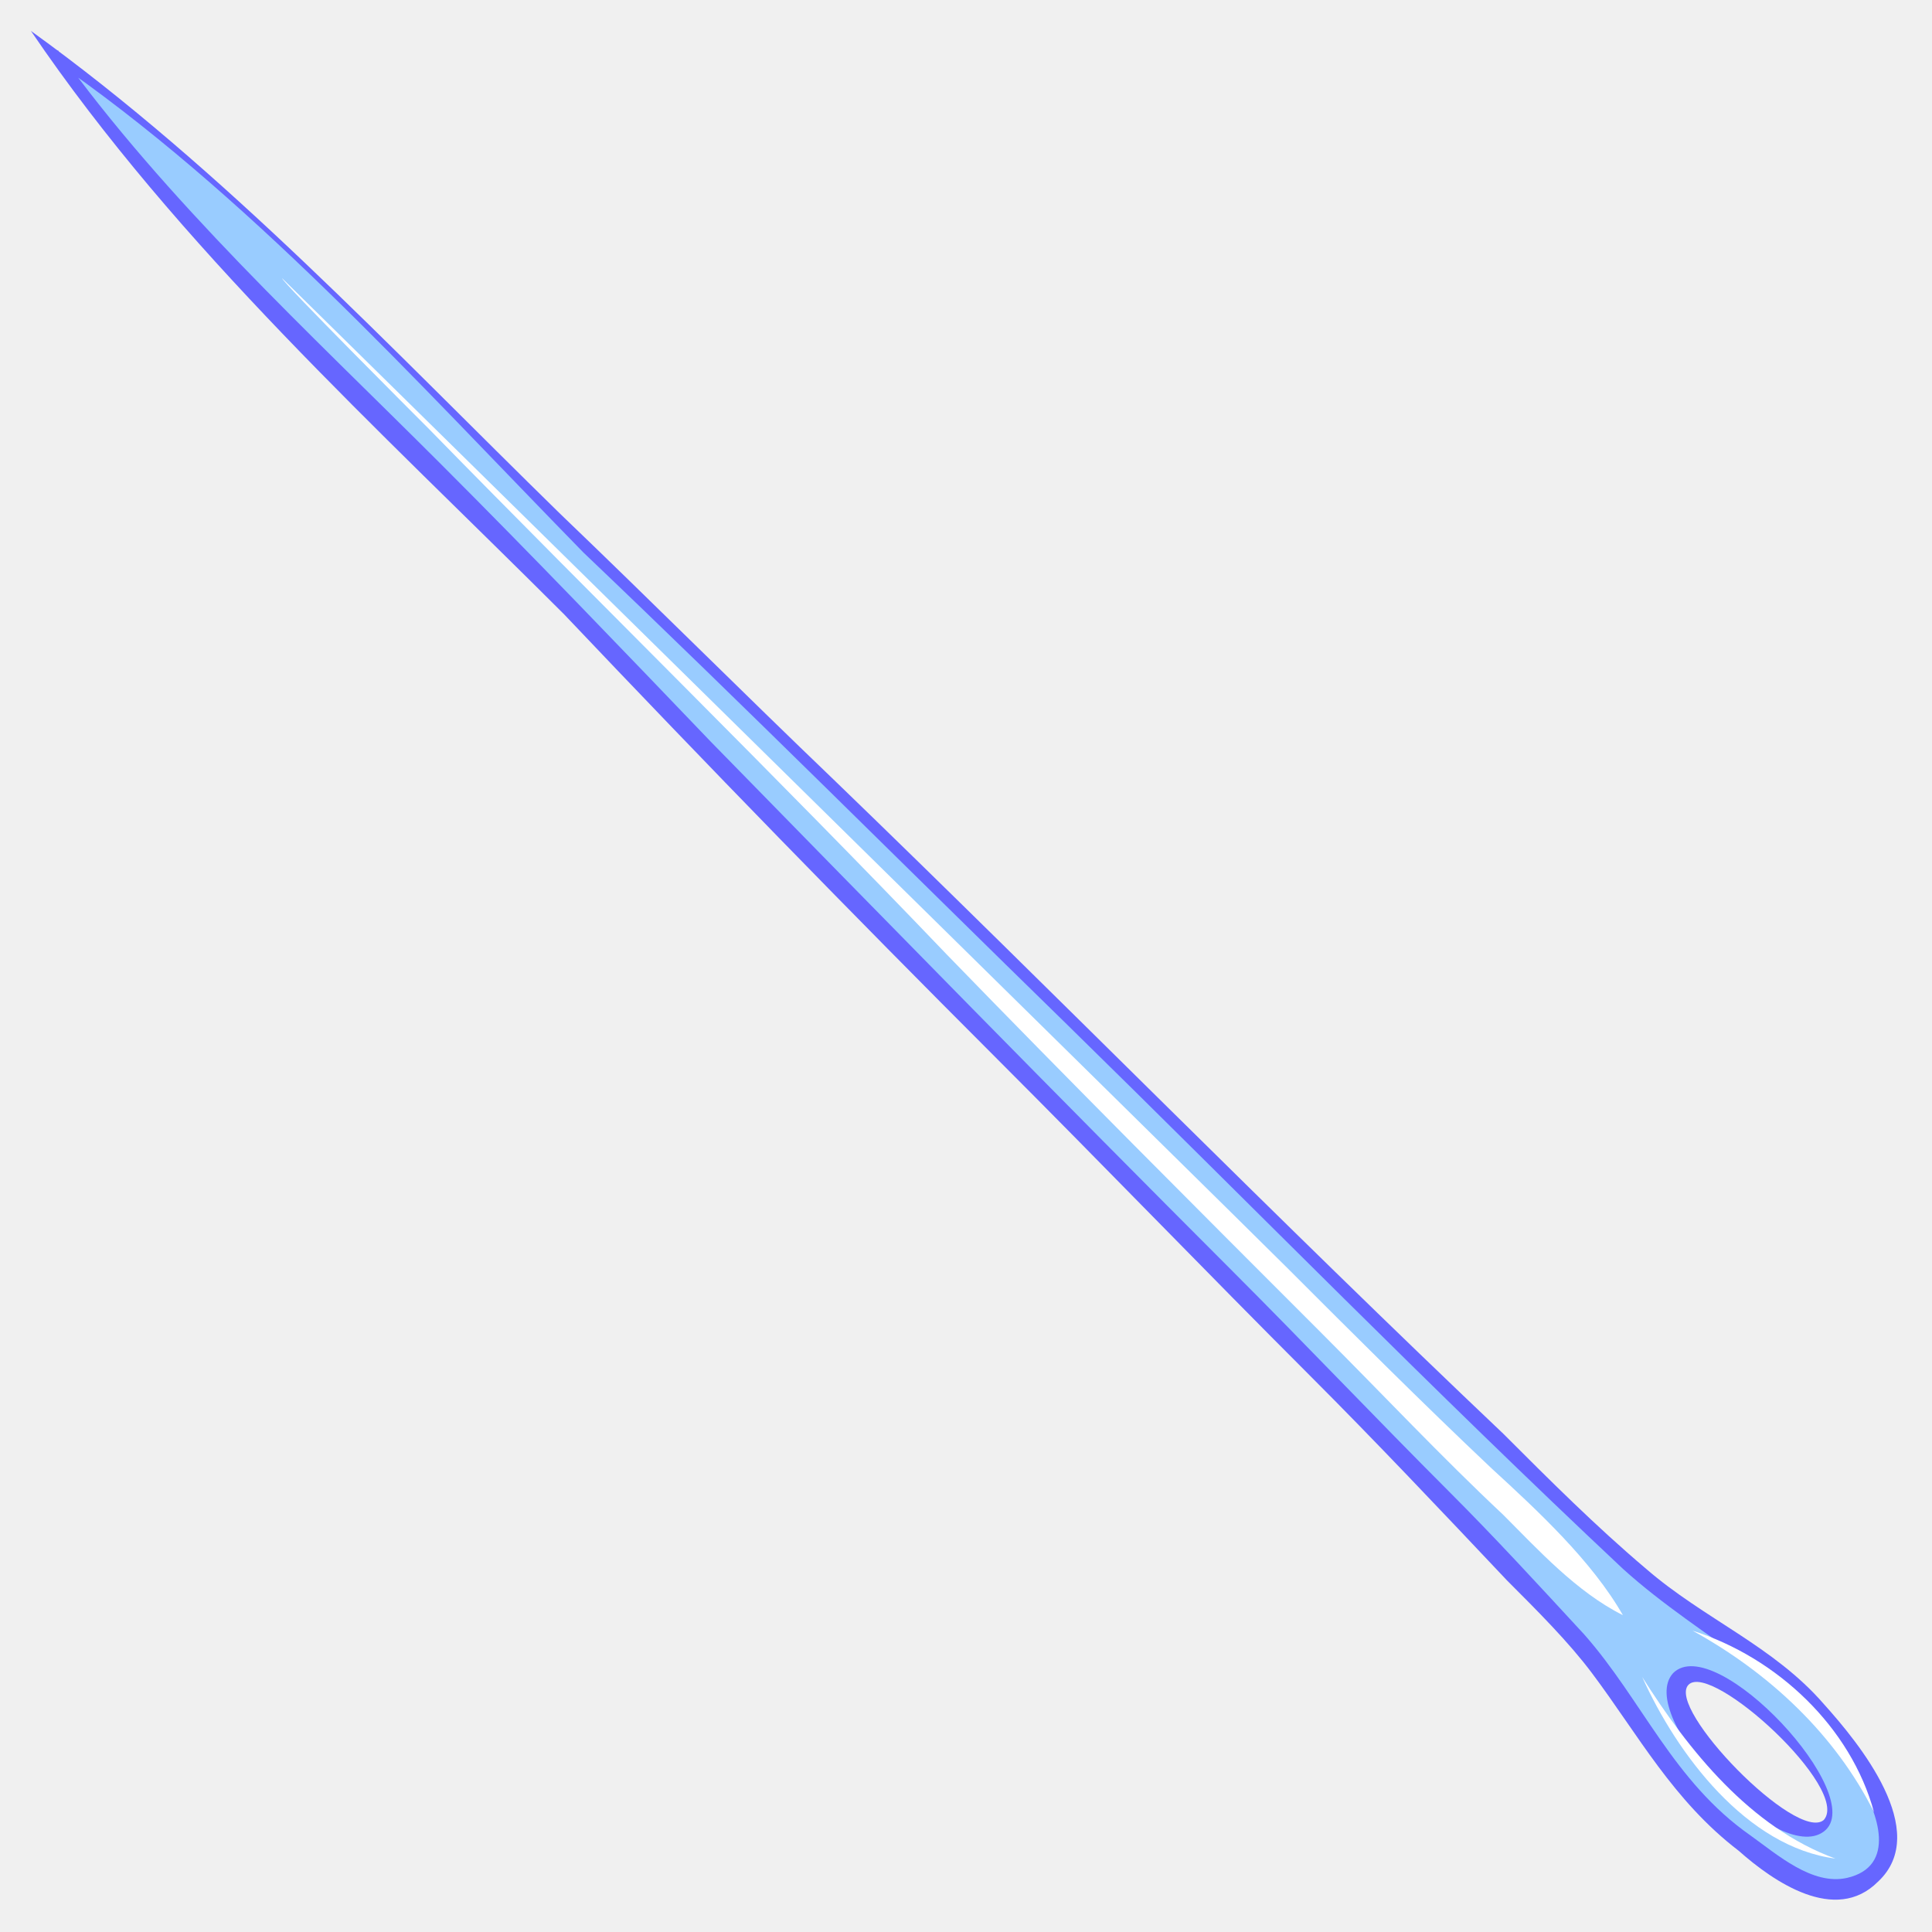
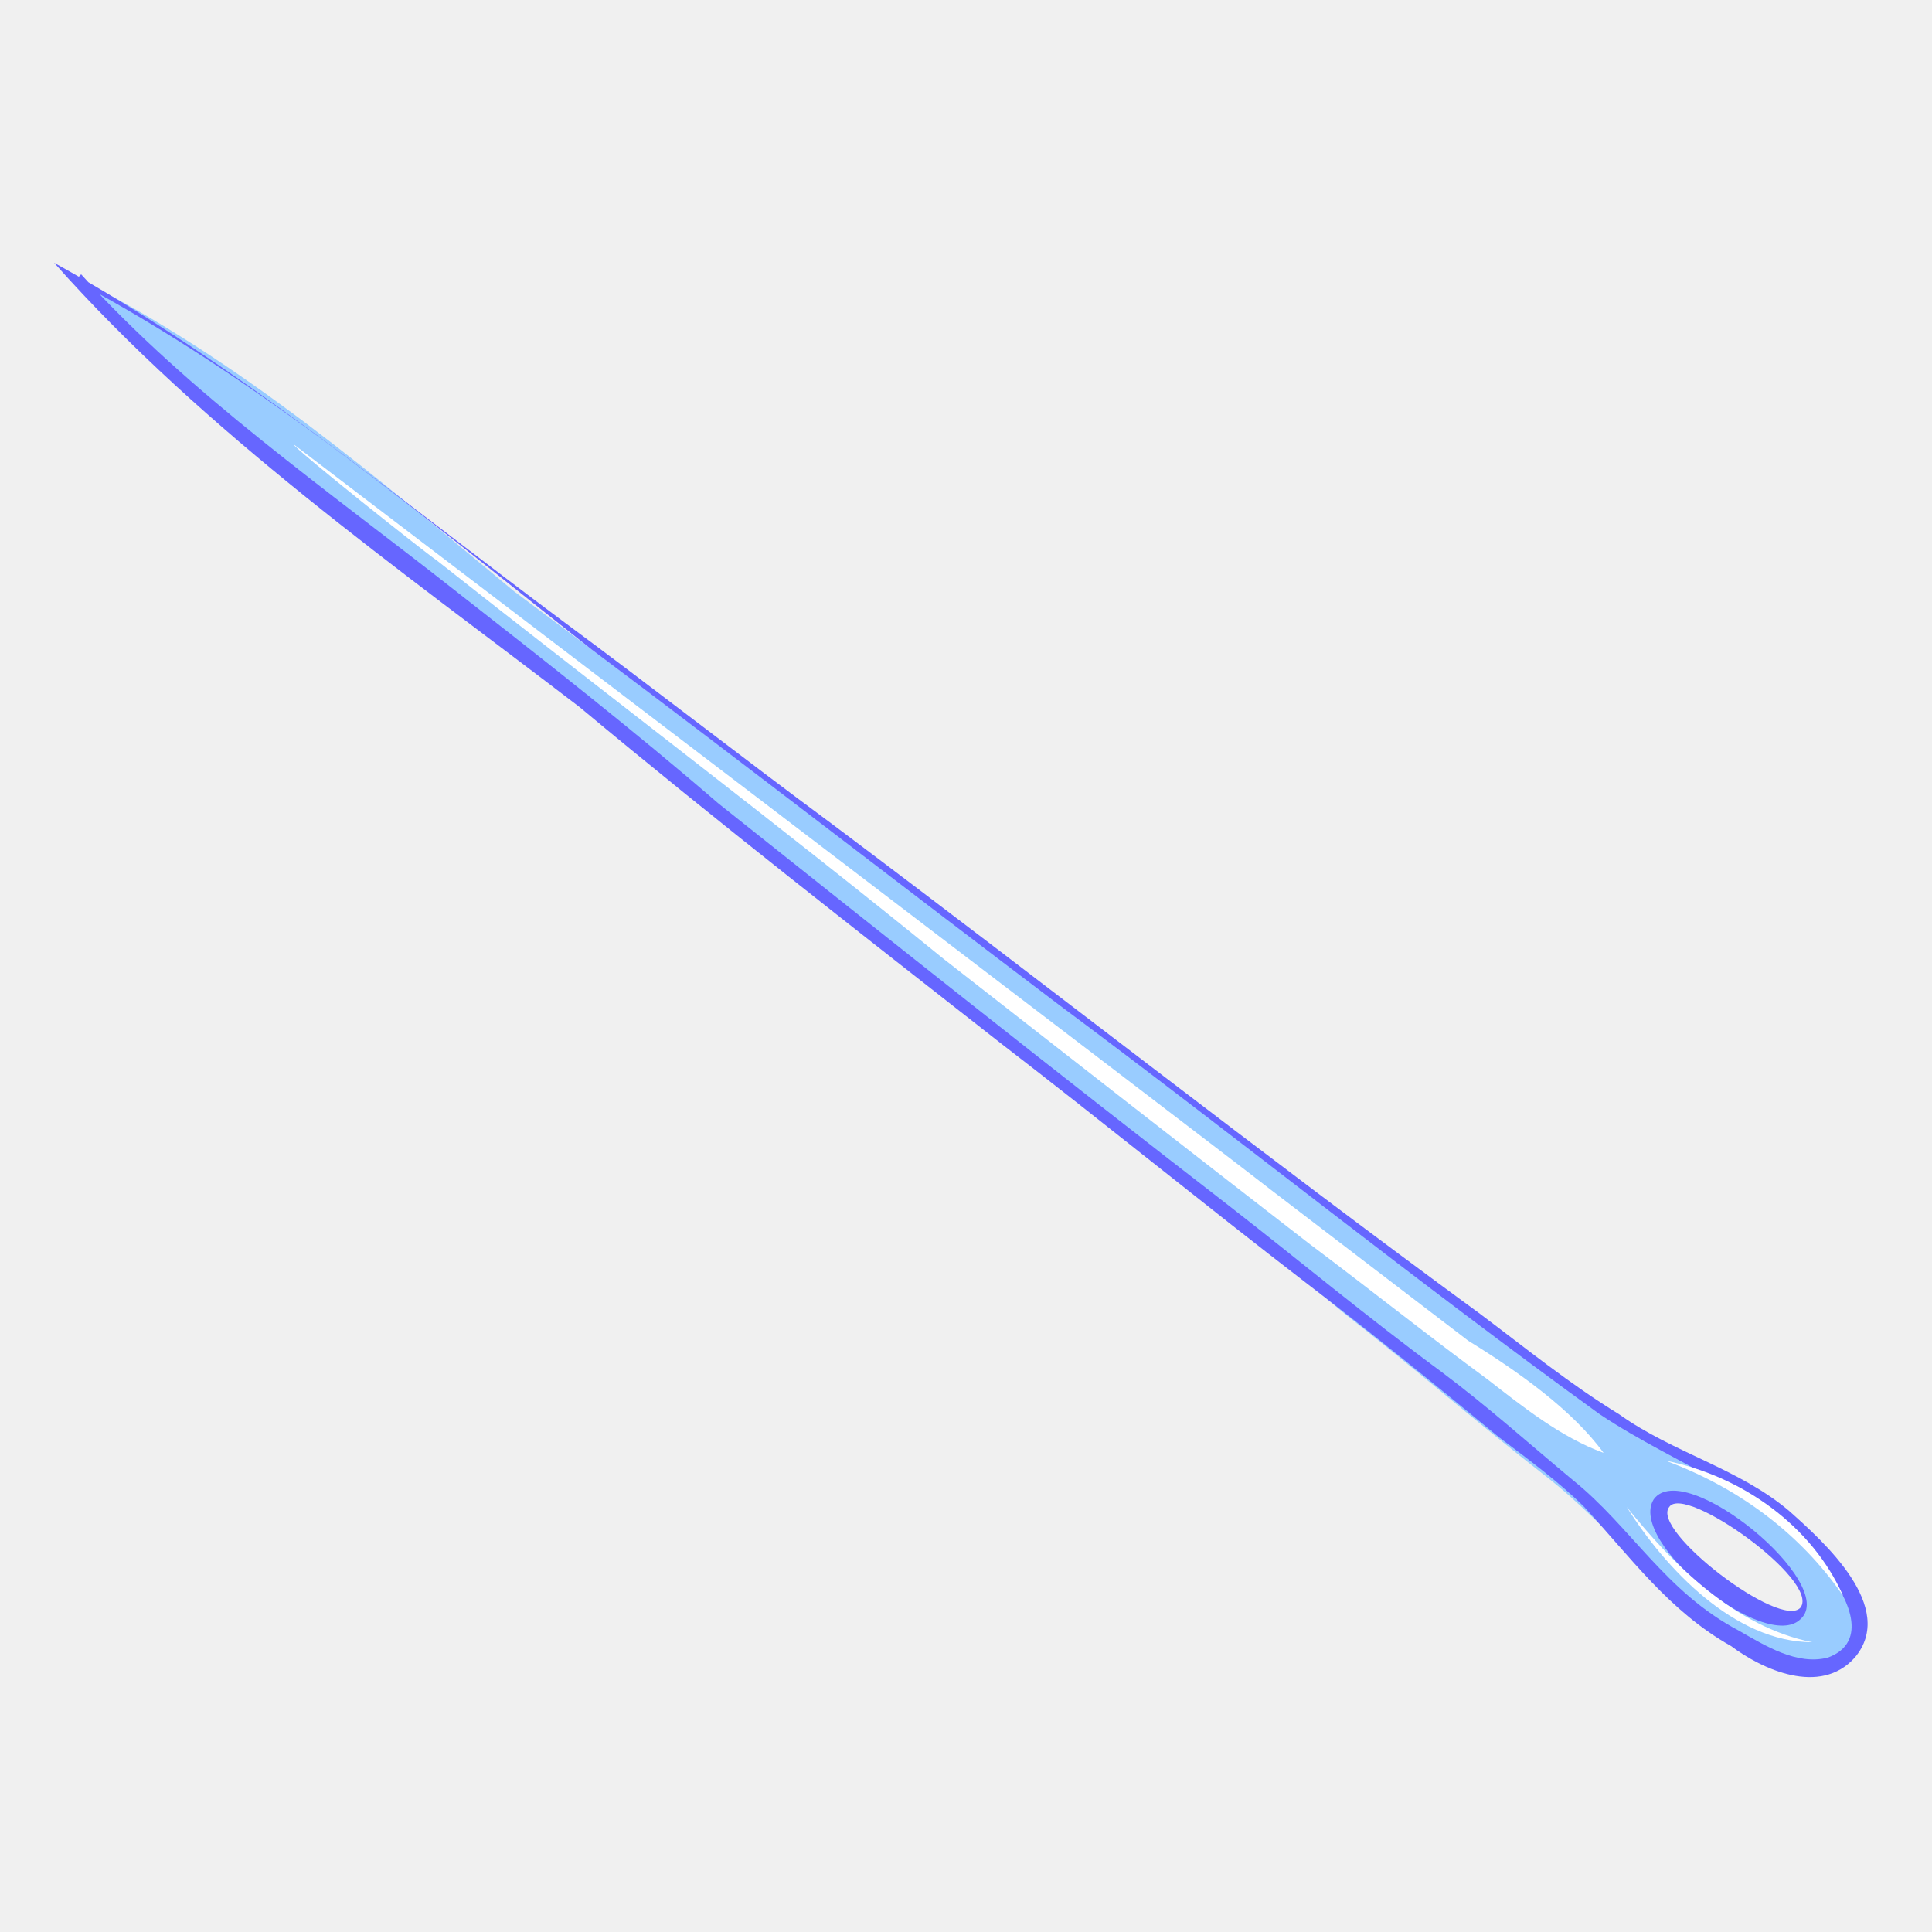
<svg xmlns="http://www.w3.org/2000/svg" version="1.1" id="Layer_1" x="0px" y="0px" width="50px" height="50px" viewBox="0 0 50 50" style="enable-background:new 0 0 50 50;" xml:space="preserve">
  <style type="text/css">
	.st0{fill:#99CCFF;}
	.st1{fill:#6666FF;}
	.st2{fill:#FFFFFF;}
</style>
  <g>
    <g>
-       <path class="st0" d="M45.1,47.7c1.1,0.8,4.1,2.1,3.7-0.5c-0.2-1.8-2.3-3.7-3.7-4.6c-3.8-2.5-6.9-5.9-10.1-9    c-7.3-7.1-14.5-14.2-21.8-21.3C9.5,8.5,5.8,4.4,1.4,1.4c3,4.2,6.9,7.8,10.5,11.5c3.8,3.9,7.6,7.8,11.4,11.7c3.9,4,7.9,8,11.7,12    c1.8,1.8,3.5,3.7,5.3,5.5C42.1,43.9,43,46.2,45.1,47.7z M43.5,43.5c0.9-0.9,4.6,2.9,3.7,3.7C46.3,48,42.6,44.3,43.5,43.5z" />
+       <path class="st0" d="M44.8,42.4c1,0.6,3.8,1.4,3.1-0.8c-0.4-1.5-2.4-2.9-3.7-3.6c-3.6-1.7-6.6-4.3-9.7-6.7    c-7.1-5.3-14.1-10.7-21.2-16C9.8,12.4,6.2,9.3,2,7.2c3.1,3.3,6.8,6,10.3,8.8c3.7,3,7.4,5.9,11.1,8.9c3.8,3,7.7,6,11.4,9.1    c1.8,1.4,3.4,2.8,5.2,4.2S42.9,41.3,44.8,42.4z M43,38.9c0.7-0.9,4.3,2,3.6,2.8C45.9,42.5,42.3,39.7,43,38.9z" />
      <g>
-         <path class="st1" d="M45.3,47.5c0.7,0.5,1.6,1.3,2.5,1.1c1.3-0.3,0.8-1.7,0.3-2.5c-1.5-2.6-4-3.6-6.1-5.5     c-4.9-4.6-9.6-9.4-14.4-14.1c-4.2-4.1-8.3-8.2-12.5-12.2C10.7,9.8,6.4,5,1.3,1.5c0.1-0.1,0.1-0.1,0.2-0.2C4.3,5.2,8,8.6,11.4,12     c2.4,2.4,4.7,4.8,7,7.2c4.5,4.6,9,9.2,13.5,13.7c1.9,1.9,3.7,3.8,5.6,5.7c1.2,1.2,2.3,2.4,3.5,3.7C42.5,44,43.3,46.1,45.3,47.5z      M45,47.9c-1.7-1.3-2.6-3-3.8-4.6c-0.6-0.8-1.4-1.6-2.2-2.4c-1.7-1.8-3.4-3.6-5.1-5.3c-2.7-2.7-5.4-5.5-8.1-8.2     c-3.8-3.8-7.5-7.6-11.2-11.5C9.8,11.1,4.6,6.4,0.8,0.8c5,3.6,9.3,8.2,13.7,12.5c2.4,2.3,4.7,4.6,7.1,6.9     c5.8,5.6,11.5,11.4,17.3,16.9c1.2,1.2,2.4,2.4,3.7,3.5c1.5,1.3,3.3,2,4.6,3.5c0.9,1,2.8,3.3,1.4,4.6C47.5,49.8,45.9,48.7,45,47.9     z" />
-         <path class="st1" d="M43.3,43.3c1.1-1.1,5.1,3.2,3.9,4.1C46,48.3,42.3,44.4,43.3,43.3z M43.7,43.6c-0.6,0.6,2.8,4.1,3.5,3.5     C47.9,46.3,44.3,43,43.7,43.6z" />
+         <path class="st1" d="M45,42.2c0.7,0.4,1.5,0.9,2.3,0.7c1.1-0.4,0.5-1.6,0-2.2c-1.6-2.1-3.8-2.7-5.9-4.1c-4.7-3.4-9.3-7.1-14-10.6     c-4.1-3.1-8.1-6.2-12.1-9.2C11,13.4,6.7,9.8,2,7.3C2,7.2,2,7.2,2.1,7.1c2.8,3.1,6.4,5.6,9.7,8.2c2.3,1.8,4.6,3.6,6.8,5.5     c4.4,3.5,8.8,7,13.2,10.4c1.8,1.4,3.6,2.9,5.5,4.3c1.2,0.9,2.2,1.8,3.4,2.8C42.2,39.5,43.1,41.2,45,42.2z M44.8,42.6     c-1.6-0.9-2.6-2.3-3.8-3.6c-0.6-0.6-1.4-1.2-2.2-1.8c-1.7-1.4-3.3-2.7-5-4c-2.6-2-5.3-4.2-7.9-6.2c-3.7-2.9-7.3-5.7-10.9-8.7     c-4.7-3.6-9.7-7.1-13.6-11.5c4.7,2.6,8.9,6.1,13.2,9.3c2.3,1.7,4.6,3.5,6.9,5.2c5.6,4.2,11.2,8.6,16.8,12.7     c1.2,0.9,2.3,1.8,3.6,2.6c1.4,1,3.1,1.4,4.4,2.5c0.9,0.8,2.8,2.5,1.7,3.8C47.1,43.9,45.6,43.2,44.8,42.6z" />
+         <path class="st1" d="M42.8,38.8c0.8-1.1,4.8,2.2,3.8,3.1C45.7,42.8,42.1,39.9,42.8,38.8z M43.2,39c-0.5,0.6,2.9,3.2,3.4,2.6     C47.1,40.9,43.6,38.4,43.2,39z" />
      </g>
    </g>
    <g>
-       <path class="st2" d="M42,41.8c-1.2-0.6-2.2-1.7-3.1-2.6c-1.6-1.5-3.1-3.1-4.7-4.7c-3.2-3.2-6.5-6.5-9.7-9.8    c-4.4-4.6-9-9.1-13.4-13.6c-0.3-0.3-3.8-3.8-3.8-3.9c0,0,24.6,24.2,26,25.6c1.7,1.7,3.5,3.5,5.3,5.2C39.8,39.1,41.2,40.4,42,41.8z    " />
+       <path class="st2" d="M41.5,37.6c-1.1-0.4-2.1-1.2-3-1.9c-1.5-1.1-3-2.3-4.6-3.5c-3.1-2.4-6.3-4.9-9.5-7.4    c-4.3-3.5-8.8-6.9-13.1-10.3c-0.3-0.2-3.7-2.9-3.7-3c0,0,23.9,18.2,25.3,19.3c1.7,1.3,3.4,2.6,5.1,3.9    C39.3,35.5,40.7,36.5,41.5,37.6z" />
    </g>
    <g>
-       <path class="st2" d="M42.5,43.4c1.2,1.9,2.8,3.9,5,4.7C45.2,47.8,43.4,45.4,42.5,43.4z" />
+       <path class="st2" d="M42.1,39c1.2,1.5,2.8,3.1,4.8,3.5C44.9,42.5,43.1,40.6,42.1,39z" />
    </g>
    <g>
-       <path class="st2" d="M43.8,42.2c2.2,0.7,4.1,2.5,4.7,4.7C47.5,44.9,45.8,43.3,43.8,42.2z" />
+       <path class="st2" d="M43.1,37.8c2,0.4,3.8,1.7,4.6,3.5C46.6,39.7,45,38.5,43.1,37.8z" />
    </g>
  </g>
</svg>
